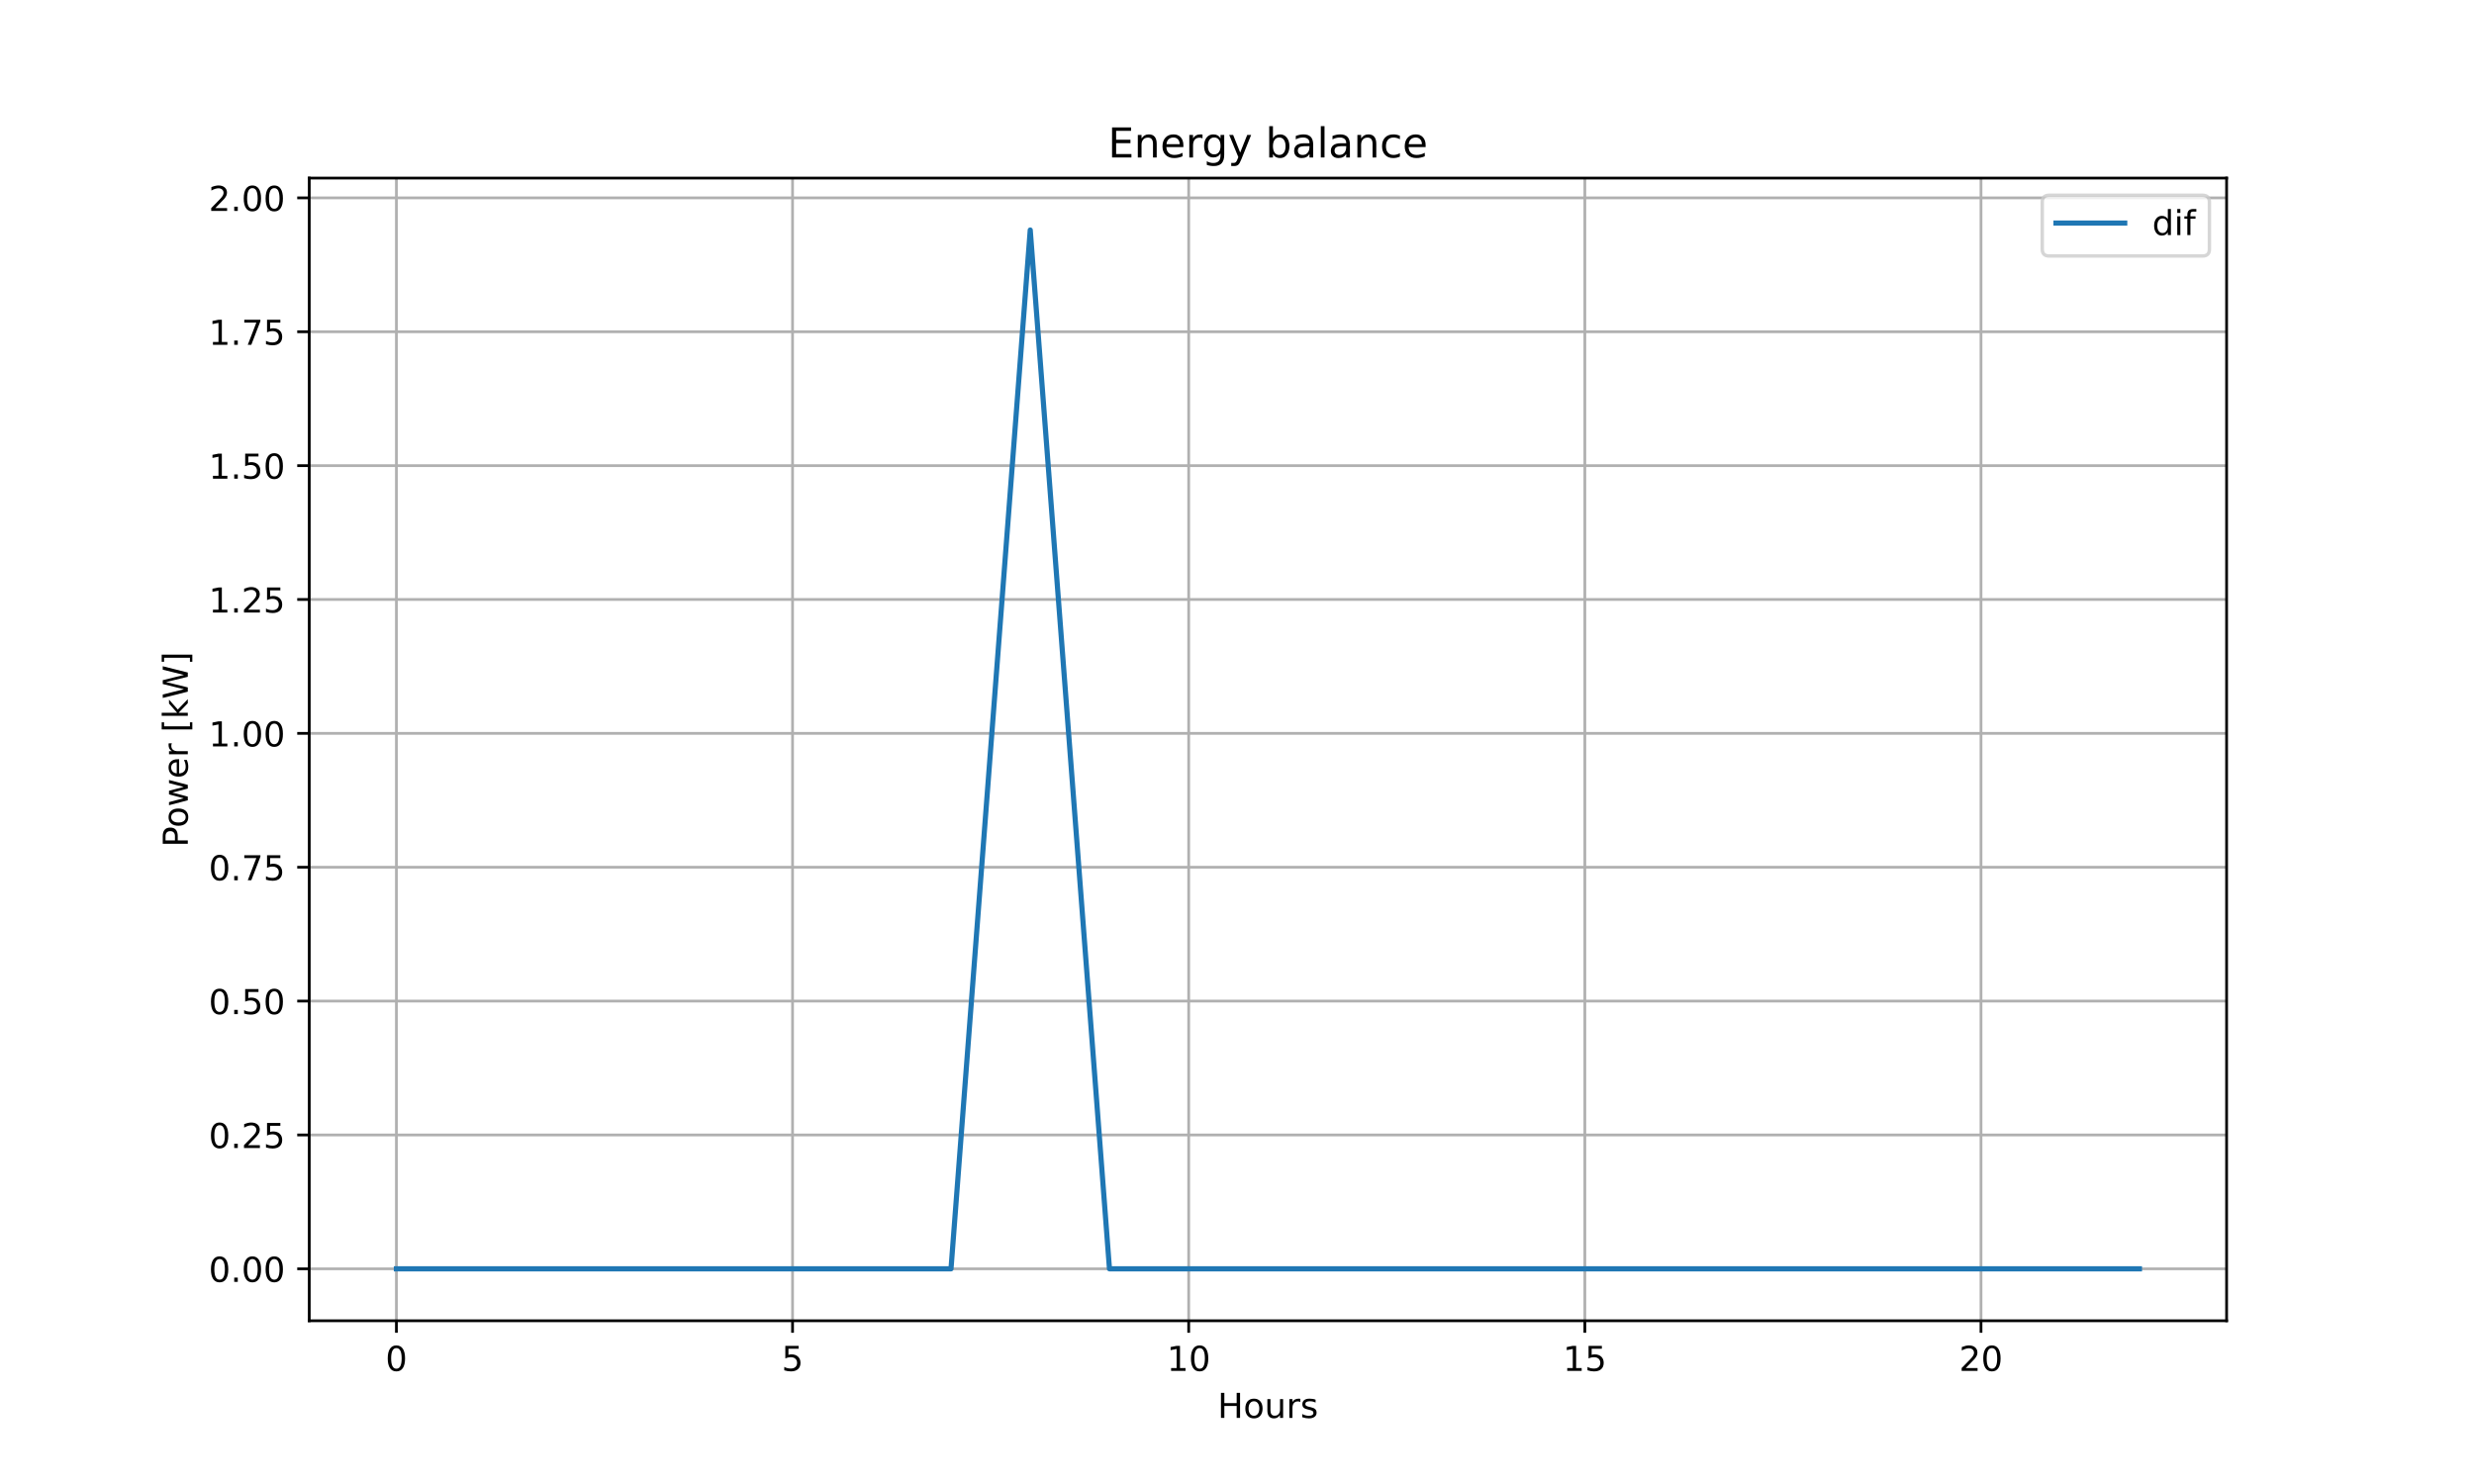
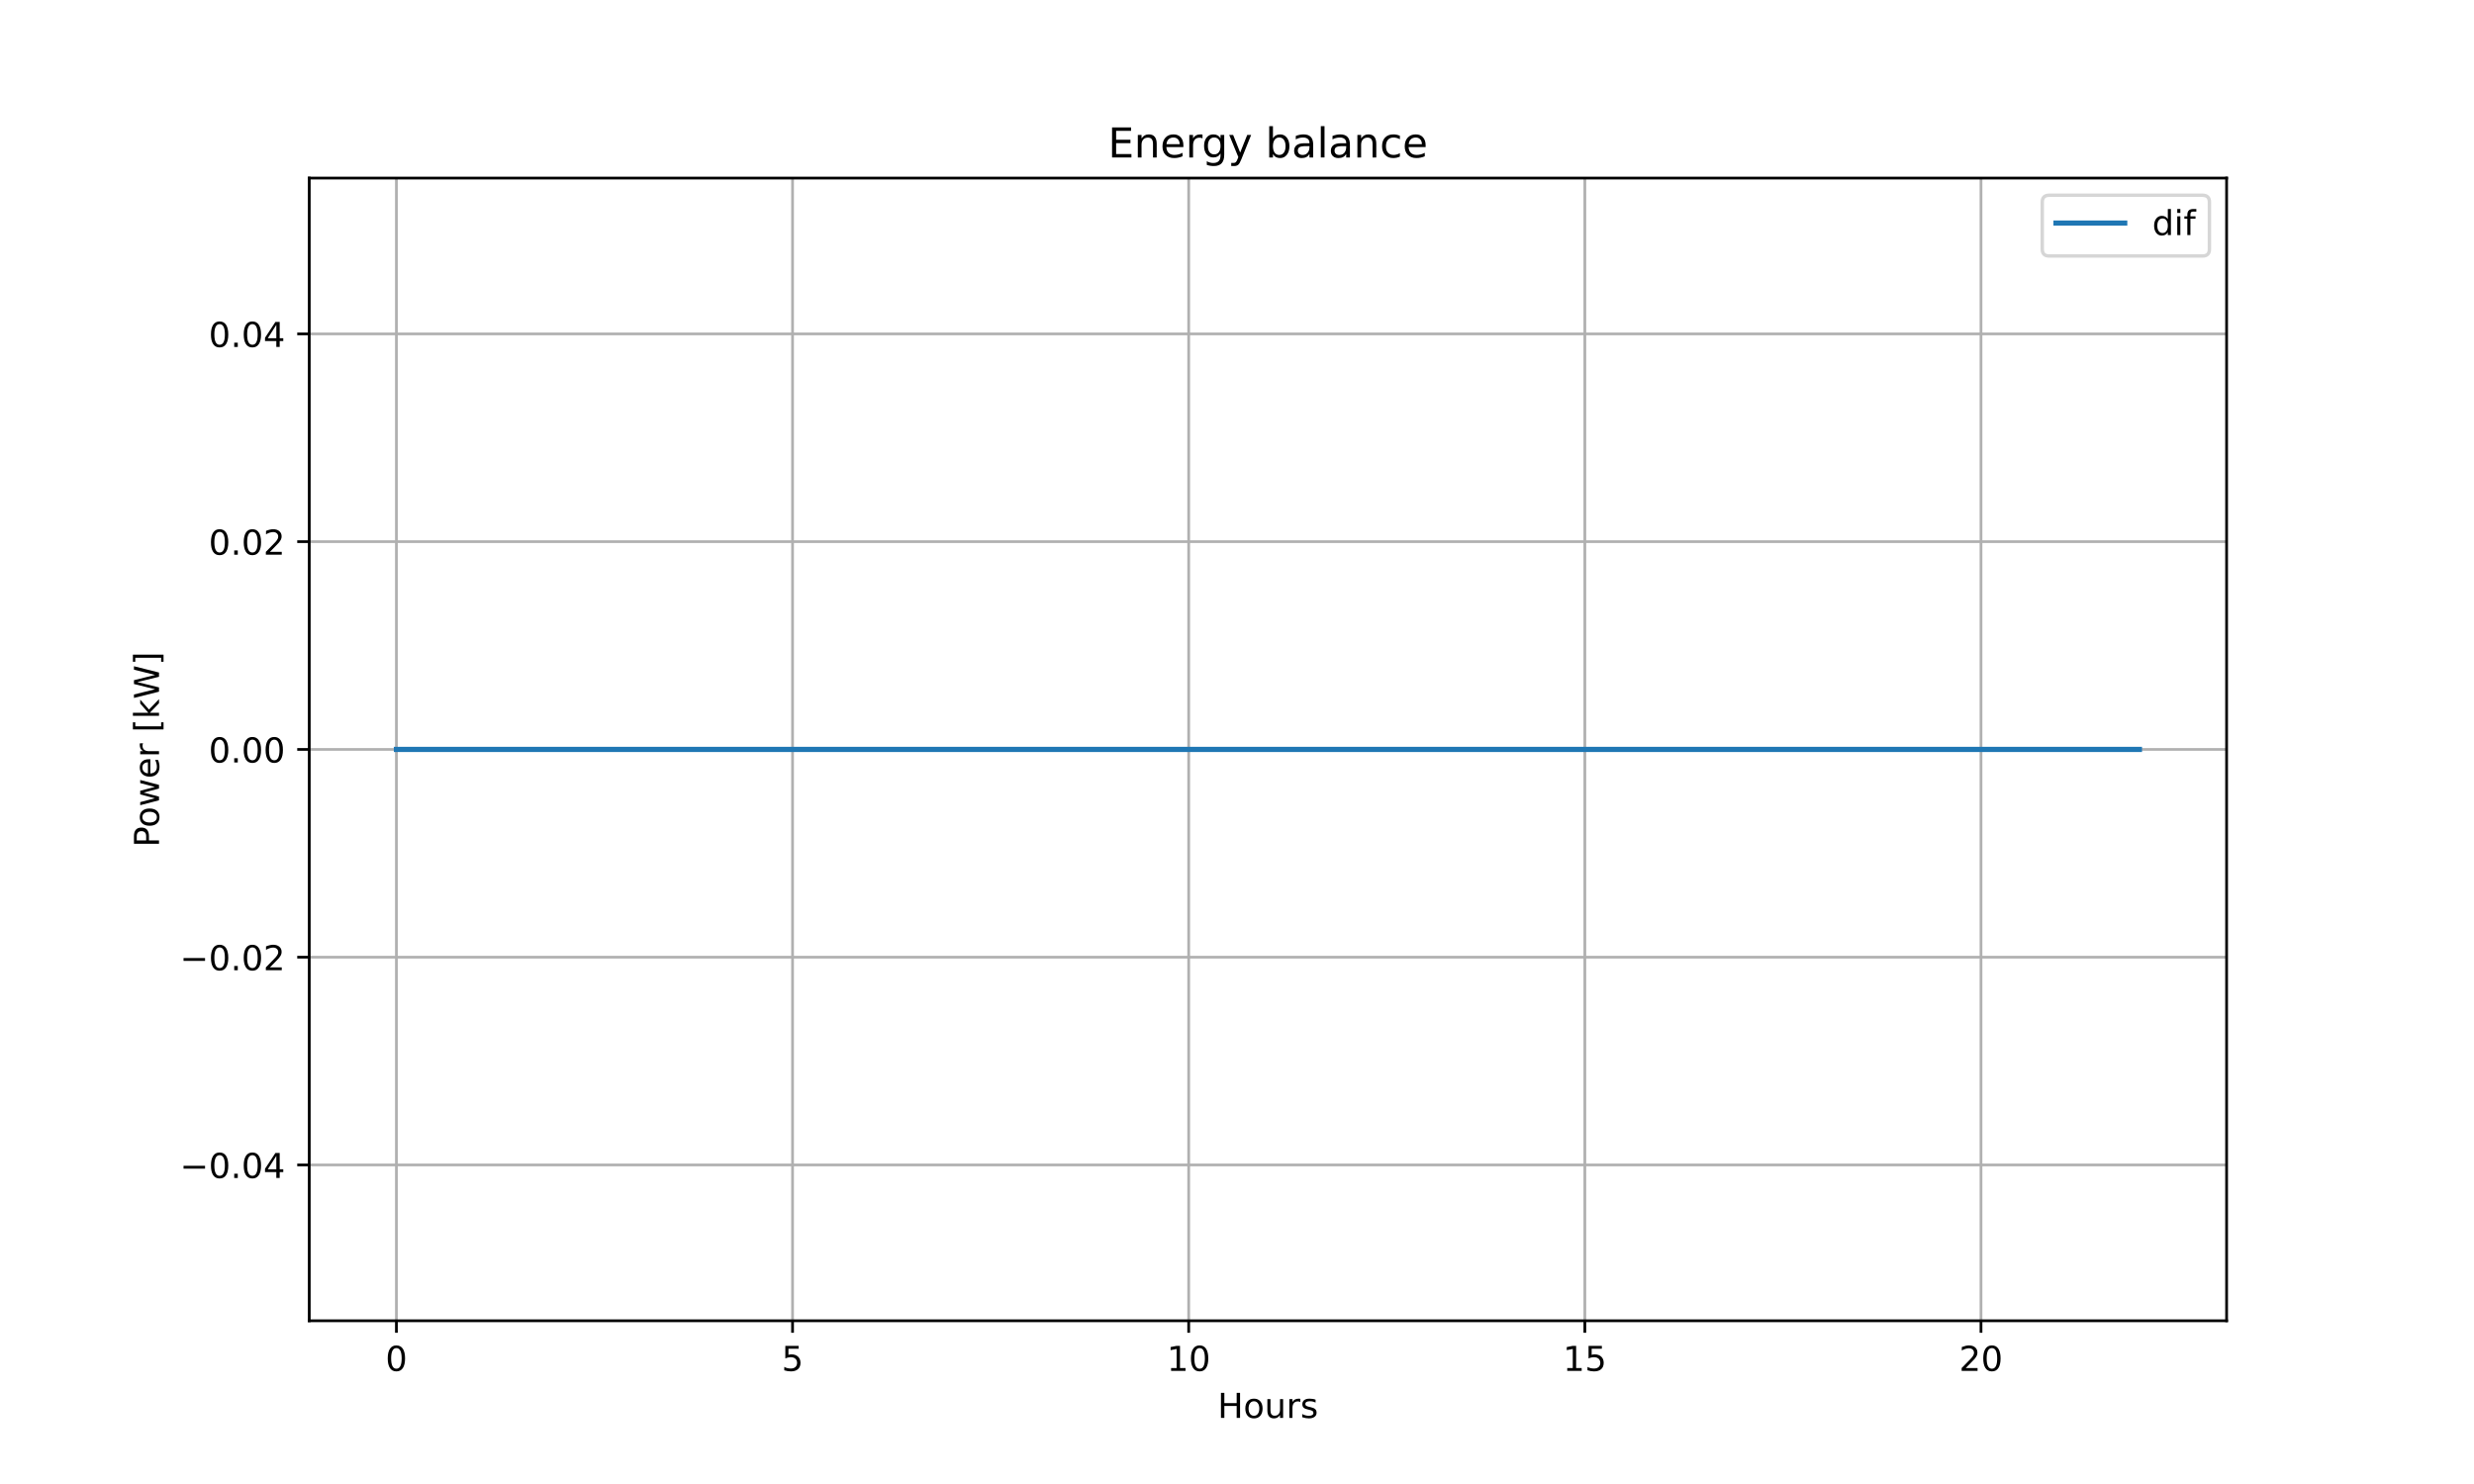
<svg xmlns="http://www.w3.org/2000/svg" xmlns:xlink="http://www.w3.org/1999/xlink" width="720pt" height="432pt" viewBox="0 0 720 432" version="1.1">
  <defs>
    <style type="text/css">*{stroke-linejoin: round; stroke-linecap: butt}</style>
  </defs>
  <g id="figure_1">
    <g id="patch_1">
      <path d="M 0 432  L 720 432  L 720 0  L 0 0  z " style="fill: #ffffff" />
    </g>
    <g id="axes_1">
      <g id="patch_2">
        <path d="M 90 384.48  L 648 384.48  L 648 51.84  L 90 51.84  z " style="fill: #ffffff" />
      </g>
      <g id="matplotlib.axis_1">
        <g id="xtick_1">
          <g id="line2d_1">
-             <path d="M 115.364 384.48  L 115.364 51.84  " clip-path="url(#p54a4d241f9)" style="fill: none; stroke: #b0b0b0; stroke-width: 0.8; stroke-linecap: square" />
+             <path d="M 115.364 384.48  L 115.364 51.84  " clip-path="url(#pcfb88154e4)" style="fill: none; stroke: #b0b0b0; stroke-width: 0.8; stroke-linecap: square" />
          </g>
          <g id="line2d_2">
            <defs>
-               <path id="mb749e487f1" d="M 0 0  L 0 3.5  " style="stroke: #000000; stroke-width: 0.8" />
-             </defs>
-             <g>
-               <use xlink:href="#mb749e487f1" x="115.364" y="384.48" style="stroke: #000000; stroke-width: 0.8" />
+               <path id="m16e0d9bbdc" d="M 0 0  L 0 3.5  " style="stroke: #000000; stroke-width: 0.8" />
+             </defs>
+             <g>
+               <use xlink:href="#m16e0d9bbdc" x="115.364" y="384.48" style="stroke: #000000; stroke-width: 0.8" />
            </g>
          </g>
          <g id="text_1">
            <g transform="translate(112.1824 399.0784) scale(0.1 -0.1)">
              <defs>
                <path id="DejaVuSans-30" d="M 2034 4250  Q 1547 4250 1301 3770  Q 1056 3291 1056 2328  Q 1056 1369 1301 889  Q 1547 409 2034 409  Q 2525 409 2770 889  Q 3016 1369 3016 2328  Q 3016 3291 2770 3770  Q 2525 4250 2034 4250  z M 2034 4750  Q 2819 4750 3233 4129  Q 3647 3509 3647 2328  Q 3647 1150 3233 529  Q 2819 -91 2034 -91  Q 1250 -91 836 529  Q 422 1150 422 2328  Q 422 3509 836 4129  Q 1250 4750 2034 4750  z " transform="scale(0.015625)" />
              </defs>
              <use xlink:href="#DejaVuSans-30" />
            </g>
          </g>
        </g>
        <g id="xtick_2">
          <g id="line2d_3">
-             <path d="M 230.653 384.48  L 230.653 51.84  " clip-path="url(#p54a4d241f9)" style="fill: none; stroke: #b0b0b0; stroke-width: 0.8; stroke-linecap: square" />
+             <path d="M 230.653 384.48  L 230.653 51.84  " clip-path="url(#pcfb88154e4)" style="fill: none; stroke: #b0b0b0; stroke-width: 0.8; stroke-linecap: square" />
          </g>
          <g id="line2d_4">
            <g>
-               <use xlink:href="#mb749e487f1" x="230.653" y="384.48" style="stroke: #000000; stroke-width: 0.8" />
+               <use xlink:href="#m16e0d9bbdc" x="230.653" y="384.48" style="stroke: #000000; stroke-width: 0.8" />
            </g>
          </g>
          <g id="text_2">
            <g transform="translate(227.4716 399.0784) scale(0.1 -0.1)">
              <defs>
                <path id="DejaVuSans-35" d="M 691 4666  L 3169 4666  L 3169 4134  L 1269 4134  L 1269 2991  Q 1406 3038 1543 3061  Q 1681 3084 1819 3084  Q 2600 3084 3056 2656  Q 3513 2228 3513 1497  Q 3513 744 3044 326  Q 2575 -91 1722 -91  Q 1428 -91 1123 -41  Q 819 9 494 109  L 494 744  Q 775 591 1075 516  Q 1375 441 1709 441  Q 2250 441 2565 725  Q 2881 1009 2881 1497  Q 2881 1984 2565 2268  Q 2250 2553 1709 2553  Q 1456 2553 1204 2497  Q 953 2441 691 2322  L 691 4666  z " transform="scale(0.015625)" />
              </defs>
              <use xlink:href="#DejaVuSans-35" />
            </g>
          </g>
        </g>
        <g id="xtick_3">
          <g id="line2d_5">
-             <path d="M 345.942 384.48  L 345.942 51.84  " clip-path="url(#p54a4d241f9)" style="fill: none; stroke: #b0b0b0; stroke-width: 0.8; stroke-linecap: square" />
+             <path d="M 345.942 384.48  L 345.942 51.84  " clip-path="url(#pcfb88154e4)" style="fill: none; stroke: #b0b0b0; stroke-width: 0.8; stroke-linecap: square" />
          </g>
          <g id="line2d_6">
            <g>
-               <use xlink:href="#mb749e487f1" x="345.942" y="384.48" style="stroke: #000000; stroke-width: 0.8" />
+               <use xlink:href="#m16e0d9bbdc" x="345.942" y="384.48" style="stroke: #000000; stroke-width: 0.8" />
            </g>
          </g>
          <g id="text_3">
            <g transform="translate(339.5796 399.0784) scale(0.1 -0.1)">
              <defs>
                <path id="DejaVuSans-31" d="M 794 531  L 1825 531  L 1825 4091  L 703 3866  L 703 4441  L 1819 4666  L 2450 4666  L 2450 531  L 3481 531  L 3481 0  L 794 0  L 794 531  z " transform="scale(0.015625)" />
              </defs>
              <use xlink:href="#DejaVuSans-31" />
              <use xlink:href="#DejaVuSans-30" x="63.623" />
            </g>
          </g>
        </g>
        <g id="xtick_4">
          <g id="line2d_7">
-             <path d="M 461.231 384.48  L 461.231 51.84  " clip-path="url(#p54a4d241f9)" style="fill: none; stroke: #b0b0b0; stroke-width: 0.8; stroke-linecap: square" />
+             <path d="M 461.231 384.48  L 461.231 51.84  " clip-path="url(#pcfb88154e4)" style="fill: none; stroke: #b0b0b0; stroke-width: 0.8; stroke-linecap: square" />
          </g>
          <g id="line2d_8">
            <g>
-               <use xlink:href="#mb749e487f1" x="461.231" y="384.48" style="stroke: #000000; stroke-width: 0.8" />
+               <use xlink:href="#m16e0d9bbdc" x="461.231" y="384.48" style="stroke: #000000; stroke-width: 0.8" />
            </g>
          </g>
          <g id="text_4">
            <g transform="translate(454.8689 399.0784) scale(0.1 -0.1)">
              <use xlink:href="#DejaVuSans-31" />
              <use xlink:href="#DejaVuSans-35" x="63.623" />
            </g>
          </g>
        </g>
        <g id="xtick_5">
          <g id="line2d_9">
-             <path d="M 576.521 384.48  L 576.521 51.84  " clip-path="url(#p54a4d241f9)" style="fill: none; stroke: #b0b0b0; stroke-width: 0.8; stroke-linecap: square" />
+             <path d="M 576.521 384.48  L 576.521 51.84  " clip-path="url(#pcfb88154e4)" style="fill: none; stroke: #b0b0b0; stroke-width: 0.8; stroke-linecap: square" />
          </g>
          <g id="line2d_10">
            <g>
-               <use xlink:href="#mb749e487f1" x="576.521" y="384.48" style="stroke: #000000; stroke-width: 0.8" />
+               <use xlink:href="#m16e0d9bbdc" x="576.521" y="384.48" style="stroke: #000000; stroke-width: 0.8" />
            </g>
          </g>
          <g id="text_5">
            <g transform="translate(570.1582 399.0784) scale(0.1 -0.1)">
              <defs>
                <path id="DejaVuSans-32" d="M 1228 531  L 3431 531  L 3431 0  L 469 0  L 469 531  Q 828 903 1448 1529  Q 2069 2156 2228 2338  Q 2531 2678 2651 2914  Q 2772 3150 2772 3378  Q 2772 3750 2511 3984  Q 2250 4219 1831 4219  Q 1534 4219 1204 4116  Q 875 4013 500 3803  L 500 4441  Q 881 4594 1212 4672  Q 1544 4750 1819 4750  Q 2544 4750 2975 4387  Q 3406 4025 3406 3419  Q 3406 3131 3298 2873  Q 3191 2616 2906 2266  Q 2828 2175 2409 1742  Q 1991 1309 1228 531  z " transform="scale(0.015625)" />
              </defs>
              <use xlink:href="#DejaVuSans-32" />
              <use xlink:href="#DejaVuSans-30" x="63.623" />
            </g>
          </g>
        </g>
        <g id="text_6">
          <g transform="translate(354.3516 412.7566) scale(0.1 -0.1)">
            <defs>
              <path id="DejaVuSans-48" d="M 628 4666  L 1259 4666  L 1259 2753  L 3553 2753  L 3553 4666  L 4184 4666  L 4184 0  L 3553 0  L 3553 2222  L 1259 2222  L 1259 0  L 628 0  L 628 4666  z " transform="scale(0.015625)" />
              <path id="DejaVuSans-6f" d="M 1959 3097  Q 1497 3097 1228 2736  Q 959 2375 959 1747  Q 959 1119 1226 758  Q 1494 397 1959 397  Q 2419 397 2687 759  Q 2956 1122 2956 1747  Q 2956 2369 2687 2733  Q 2419 3097 1959 3097  z M 1959 3584  Q 2709 3584 3137 3096  Q 3566 2609 3566 1747  Q 3566 888 3137 398  Q 2709 -91 1959 -91  Q 1206 -91 779 398  Q 353 888 353 1747  Q 353 2609 779 3096  Q 1206 3584 1959 3584  z " transform="scale(0.015625)" />
              <path id="DejaVuSans-75" d="M 544 1381  L 544 3500  L 1119 3500  L 1119 1403  Q 1119 906 1312 657  Q 1506 409 1894 409  Q 2359 409 2629 706  Q 2900 1003 2900 1516  L 2900 3500  L 3475 3500  L 3475 0  L 2900 0  L 2900 538  Q 2691 219 2414 64  Q 2138 -91 1772 -91  Q 1169 -91 856 284  Q 544 659 544 1381  z M 1991 3584  L 1991 3584  z " transform="scale(0.015625)" />
              <path id="DejaVuSans-72" d="M 2631 2963  Q 2534 3019 2420 3045  Q 2306 3072 2169 3072  Q 1681 3072 1420 2755  Q 1159 2438 1159 1844  L 1159 0  L 581 0  L 581 3500  L 1159 3500  L 1159 2956  Q 1341 3275 1631 3429  Q 1922 3584 2338 3584  Q 2397 3584 2469 3576  Q 2541 3569 2628 3553  L 2631 2963  z " transform="scale(0.015625)" />
              <path id="DejaVuSans-73" d="M 2834 3397  L 2834 2853  Q 2591 2978 2328 3040  Q 2066 3103 1784 3103  Q 1356 3103 1142 2972  Q 928 2841 928 2578  Q 928 2378 1081 2264  Q 1234 2150 1697 2047  L 1894 2003  Q 2506 1872 2764 1633  Q 3022 1394 3022 966  Q 3022 478 2636 193  Q 2250 -91 1575 -91  Q 1294 -91 989 -36  Q 684 19 347 128  L 347 722  Q 666 556 975 473  Q 1284 391 1588 391  Q 1994 391 2212 530  Q 2431 669 2431 922  Q 2431 1156 2273 1281  Q 2116 1406 1581 1522  L 1381 1569  Q 847 1681 609 1914  Q 372 2147 372 2553  Q 372 3047 722 3315  Q 1072 3584 1716 3584  Q 2034 3584 2315 3537  Q 2597 3491 2834 3397  z " transform="scale(0.015625)" />
            </defs>
            <use xlink:href="#DejaVuSans-48" />
            <use xlink:href="#DejaVuSans-6f" x="75.195" />
            <use xlink:href="#DejaVuSans-75" x="136.377" />
            <use xlink:href="#DejaVuSans-72" x="199.756" />
            <use xlink:href="#DejaVuSans-73" x="240.869" />
          </g>
        </g>
      </g>
      <g id="matplotlib.axis_2">
        <g id="ytick_1">
          <g id="line2d_11">
-             <path d="M 90 369.36  L 648 369.36  " clip-path="url(#p54a4d241f9)" style="fill: none; stroke: #b0b0b0; stroke-width: 0.8; stroke-linecap: square" />
+             <path d="M 90 339.12  L 648 339.12  " clip-path="url(#pcfb88154e4)" style="fill: none; stroke: #b0b0b0; stroke-width: 0.8; stroke-linecap: square" />
          </g>
          <g id="line2d_12">
            <defs>
-               <path id="m7056a7a362" d="M 0 0  L -3.5 0  " style="stroke: #000000; stroke-width: 0.8" />
-             </defs>
-             <g>
-               <use xlink:href="#m7056a7a362" x="90" y="369.36" style="stroke: #000000; stroke-width: 0.8" />
+               <path id="m17fa5336e5" d="M 0 0  L -3.5 0  " style="stroke: #000000; stroke-width: 0.8" />
+             </defs>
+             <g>
+               <use xlink:href="#m17fa5336e5" x="90" y="339.12" style="stroke: #000000; stroke-width: 0.8" />
            </g>
          </g>
          <g id="text_7">
-             <g transform="translate(60.73438 373.1592) scale(0.1 -0.1)">
-               <defs>
+             <g transform="translate(52.35469 342.9192) scale(0.1 -0.1)">
+               <defs>
+                 <path id="DejaVuSans-2212" d="M 678 2272  L 4684 2272  L 4684 1741  L 678 1741  L 678 2272  z " transform="scale(0.015625)" />
                <path id="DejaVuSans-2e" d="M 684 794  L 1344 794  L 1344 0  L 684 0  L 684 794  z " transform="scale(0.015625)" />
-               </defs>
+                 <path id="DejaVuSans-34" d="M 2419 4116  L 825 1625  L 2419 1625  L 2419 4116  z M 2253 4666  L 3047 4666  L 3047 1625  L 3713 1625  L 3713 1100  L 3047 1100  L 3047 0  L 2419 0  L 2419 1100  L 313 1100  L 313 1709  L 2253 4666  z " transform="scale(0.015625)" />
+               </defs>
+               <use xlink:href="#DejaVuSans-2212" />
+               <use xlink:href="#DejaVuSans-30" x="83.789" />
+               <use xlink:href="#DejaVuSans-2e" x="147.412" />
+               <use xlink:href="#DejaVuSans-30" x="179.199" />
+               <use xlink:href="#DejaVuSans-34" x="242.822" />
+             </g>
+           </g>
+         </g>
+         <g id="ytick_2">
+           <g id="line2d_13">
+             <path d="M 90 278.64  L 648 278.64  " clip-path="url(#pcfb88154e4)" style="fill: none; stroke: #b0b0b0; stroke-width: 0.8; stroke-linecap: square" />
+           </g>
+           <g id="line2d_14">
+             <g>
+               <use xlink:href="#m17fa5336e5" x="90" y="278.64" style="stroke: #000000; stroke-width: 0.8" />
+             </g>
+           </g>
+           <g id="text_8">
+             <g transform="translate(52.35469 282.4392) scale(0.1 -0.1)">
+               <use xlink:href="#DejaVuSans-2212" />
+               <use xlink:href="#DejaVuSans-30" x="83.789" />
+               <use xlink:href="#DejaVuSans-2e" x="147.412" />
+               <use xlink:href="#DejaVuSans-30" x="179.199" />
+               <use xlink:href="#DejaVuSans-32" x="242.822" />
+             </g>
+           </g>
+         </g>
+         <g id="ytick_3">
+           <g id="line2d_15">
+             <path d="M 90 218.16  L 648 218.16  " clip-path="url(#pcfb88154e4)" style="fill: none; stroke: #b0b0b0; stroke-width: 0.8; stroke-linecap: square" />
+           </g>
+           <g id="line2d_16">
+             <g>
+               <use xlink:href="#m17fa5336e5" x="90" y="218.16" style="stroke: #000000; stroke-width: 0.8" />
+             </g>
+           </g>
+           <g id="text_9">
+             <g transform="translate(60.73438 221.9592) scale(0.1 -0.1)">
              <use xlink:href="#DejaVuSans-30" />
              <use xlink:href="#DejaVuSans-2e" x="63.623" />
              <use xlink:href="#DejaVuSans-30" x="95.41" />
              <use xlink:href="#DejaVuSans-30" x="159.033" />
            </g>
          </g>
        </g>
-         <g id="ytick_2">
-           <g id="line2d_13">
-             <path d="M 90 330.391  L 648 330.391  " clip-path="url(#p54a4d241f9)" style="fill: none; stroke: #b0b0b0; stroke-width: 0.8; stroke-linecap: square" />
-           </g>
-           <g id="line2d_14">
-             <g>
-               <use xlink:href="#m7056a7a362" x="90" y="330.391" style="stroke: #000000; stroke-width: 0.8" />
-             </g>
-           </g>
-           <g id="text_8">
-             <g transform="translate(60.73438 334.1901) scale(0.1 -0.1)">
+         <g id="ytick_4">
+           <g id="line2d_17">
+             <path d="M 90 157.68  L 648 157.68  " clip-path="url(#pcfb88154e4)" style="fill: none; stroke: #b0b0b0; stroke-width: 0.8; stroke-linecap: square" />
+           </g>
+           <g id="line2d_18">
+             <g>
+               <use xlink:href="#m17fa5336e5" x="90" y="157.68" style="stroke: #000000; stroke-width: 0.8" />
+             </g>
+           </g>
+           <g id="text_10">
+             <g transform="translate(60.73438 161.4792) scale(0.1 -0.1)">
              <use xlink:href="#DejaVuSans-30" />
              <use xlink:href="#DejaVuSans-2e" x="63.623" />
-               <use xlink:href="#DejaVuSans-32" x="95.41" />
-               <use xlink:href="#DejaVuSans-35" x="159.033" />
-             </g>
-           </g>
-         </g>
-         <g id="ytick_3">
-           <g id="line2d_15">
-             <path d="M 90 291.422  L 648 291.422  " clip-path="url(#p54a4d241f9)" style="fill: none; stroke: #b0b0b0; stroke-width: 0.8; stroke-linecap: square" />
-           </g>
-           <g id="line2d_16">
-             <g>
-               <use xlink:href="#m7056a7a362" x="90" y="291.422" style="stroke: #000000; stroke-width: 0.8" />
-             </g>
-           </g>
-           <g id="text_9">
-             <g transform="translate(60.73438 295.2211) scale(0.1 -0.1)">
+               <use xlink:href="#DejaVuSans-30" x="95.41" />
+               <use xlink:href="#DejaVuSans-32" x="159.033" />
+             </g>
+           </g>
+         </g>
+         <g id="ytick_5">
+           <g id="line2d_19">
+             <path d="M 90 97.2  L 648 97.2  " clip-path="url(#pcfb88154e4)" style="fill: none; stroke: #b0b0b0; stroke-width: 0.8; stroke-linecap: square" />
+           </g>
+           <g id="line2d_20">
+             <g>
+               <use xlink:href="#m17fa5336e5" x="90" y="97.2" style="stroke: #000000; stroke-width: 0.8" />
+             </g>
+           </g>
+           <g id="text_11">
+             <g transform="translate(60.73438 100.9992) scale(0.1 -0.1)">
              <use xlink:href="#DejaVuSans-30" />
              <use xlink:href="#DejaVuSans-2e" x="63.623" />
-               <use xlink:href="#DejaVuSans-35" x="95.41" />
-               <use xlink:href="#DejaVuSans-30" x="159.033" />
-             </g>
-           </g>
-         </g>
-         <g id="ytick_4">
-           <g id="line2d_17">
-             <path d="M 90 252.453  L 648 252.453  " clip-path="url(#p54a4d241f9)" style="fill: none; stroke: #b0b0b0; stroke-width: 0.8; stroke-linecap: square" />
-           </g>
-           <g id="line2d_18">
-             <g>
-               <use xlink:href="#m7056a7a362" x="90" y="252.453" style="stroke: #000000; stroke-width: 0.8" />
-             </g>
-           </g>
-           <g id="text_10">
-             <g transform="translate(60.73438 256.252) scale(0.1 -0.1)">
-               <defs>
-                 <path id="DejaVuSans-37" d="M 525 4666  L 3525 4666  L 3525 4397  L 1831 0  L 1172 0  L 2766 4134  L 525 4134  L 525 4666  z " transform="scale(0.015625)" />
-               </defs>
-               <use xlink:href="#DejaVuSans-30" />
-               <use xlink:href="#DejaVuSans-2e" x="63.623" />
-               <use xlink:href="#DejaVuSans-37" x="95.41" />
-               <use xlink:href="#DejaVuSans-35" x="159.033" />
-             </g>
-           </g>
-         </g>
-         <g id="ytick_5">
-           <g id="line2d_19">
-             <path d="M 90 213.484  L 648 213.484  " clip-path="url(#p54a4d241f9)" style="fill: none; stroke: #b0b0b0; stroke-width: 0.8; stroke-linecap: square" />
-           </g>
-           <g id="line2d_20">
-             <g>
-               <use xlink:href="#m7056a7a362" x="90" y="213.484" style="stroke: #000000; stroke-width: 0.8" />
-             </g>
-           </g>
-           <g id="text_11">
-             <g transform="translate(60.73438 217.2829) scale(0.1 -0.1)">
-               <use xlink:href="#DejaVuSans-31" />
-               <use xlink:href="#DejaVuSans-2e" x="63.623" />
              <use xlink:href="#DejaVuSans-30" x="95.41" />
-               <use xlink:href="#DejaVuSans-30" x="159.033" />
-             </g>
-           </g>
-         </g>
-         <g id="ytick_6">
-           <g id="line2d_21">
-             <path d="M 90 174.515  L 648 174.515  " clip-path="url(#p54a4d241f9)" style="fill: none; stroke: #b0b0b0; stroke-width: 0.8; stroke-linecap: square" />
-           </g>
-           <g id="line2d_22">
-             <g>
-               <use xlink:href="#m7056a7a362" x="90" y="174.515" style="stroke: #000000; stroke-width: 0.8" />
-             </g>
-           </g>
-           <g id="text_12">
-             <g transform="translate(60.73438 178.3139) scale(0.1 -0.1)">
-               <use xlink:href="#DejaVuSans-31" />
-               <use xlink:href="#DejaVuSans-2e" x="63.623" />
-               <use xlink:href="#DejaVuSans-32" x="95.41" />
-               <use xlink:href="#DejaVuSans-35" x="159.033" />
-             </g>
-           </g>
-         </g>
-         <g id="ytick_7">
-           <g id="line2d_23">
-             <path d="M 90 135.546  L 648 135.546  " clip-path="url(#p54a4d241f9)" style="fill: none; stroke: #b0b0b0; stroke-width: 0.8; stroke-linecap: square" />
-           </g>
-           <g id="line2d_24">
-             <g>
-               <use xlink:href="#m7056a7a362" x="90" y="135.546" style="stroke: #000000; stroke-width: 0.8" />
-             </g>
-           </g>
-           <g id="text_13">
-             <g transform="translate(60.73438 139.3448) scale(0.1 -0.1)">
-               <use xlink:href="#DejaVuSans-31" />
-               <use xlink:href="#DejaVuSans-2e" x="63.623" />
-               <use xlink:href="#DejaVuSans-35" x="95.41" />
-               <use xlink:href="#DejaVuSans-30" x="159.033" />
-             </g>
-           </g>
-         </g>
-         <g id="ytick_8">
-           <g id="line2d_25">
-             <path d="M 90 96.576  L 648 96.576  " clip-path="url(#p54a4d241f9)" style="fill: none; stroke: #b0b0b0; stroke-width: 0.8; stroke-linecap: square" />
-           </g>
-           <g id="line2d_26">
-             <g>
-               <use xlink:href="#m7056a7a362" x="90" y="96.576" style="stroke: #000000; stroke-width: 0.8" />
-             </g>
-           </g>
-           <g id="text_14">
-             <g transform="translate(60.73438 100.3757) scale(0.1 -0.1)">
-               <use xlink:href="#DejaVuSans-31" />
-               <use xlink:href="#DejaVuSans-2e" x="63.623" />
-               <use xlink:href="#DejaVuSans-37" x="95.41" />
-               <use xlink:href="#DejaVuSans-35" x="159.033" />
-             </g>
-           </g>
-         </g>
-         <g id="ytick_9">
-           <g id="line2d_27">
-             <path d="M 90 57.607  L 648 57.607  " clip-path="url(#p54a4d241f9)" style="fill: none; stroke: #b0b0b0; stroke-width: 0.8; stroke-linecap: square" />
-           </g>
-           <g id="line2d_28">
-             <g>
-               <use xlink:href="#m7056a7a362" x="90" y="57.607" style="stroke: #000000; stroke-width: 0.8" />
-             </g>
-           </g>
-           <g id="text_15">
-             <g transform="translate(60.73438 61.40664) scale(0.1 -0.1)">
-               <use xlink:href="#DejaVuSans-32" />
-               <use xlink:href="#DejaVuSans-2e" x="63.623" />
-               <use xlink:href="#DejaVuSans-30" x="95.41" />
-               <use xlink:href="#DejaVuSans-30" x="159.033" />
-             </g>
-           </g>
-         </g>
-         <g id="text_16">
-           <g transform="translate(54.65469 246.6037) rotate(-90) scale(0.1 -0.1)">
+               <use xlink:href="#DejaVuSans-34" x="159.033" />
+             </g>
+           </g>
+         </g>
+         <g id="text_12">
+           <g transform="translate(46.275 246.6037) rotate(-90) scale(0.1 -0.1)">
            <defs>
              <path id="DejaVuSans-50" d="M 1259 4147  L 1259 2394  L 2053 2394  Q 2494 2394 2734 2622  Q 2975 2850 2975 3272  Q 2975 3691 2734 3919  Q 2494 4147 2053 4147  L 1259 4147  z M 628 4666  L 2053 4666  Q 2838 4666 3239 4311  Q 3641 3956 3641 3272  Q 3641 2581 3239 2228  Q 2838 1875 2053 1875  L 1259 1875  L 1259 0  L 628 0  L 628 4666  z " transform="scale(0.015625)" />
              <path id="DejaVuSans-77" d="M 269 3500  L 844 3500  L 1563 769  L 2278 3500  L 2956 3500  L 3675 769  L 4391 3500  L 4966 3500  L 4050 0  L 3372 0  L 2619 2869  L 1863 0  L 1184 0  L 269 3500  z " transform="scale(0.015625)" />
              <path id="DejaVuSans-65" d="M 3597 1894  L 3597 1613  L 953 1613  Q 991 1019 1311 708  Q 1631 397 2203 397  Q 2534 397 2845 478  Q 3156 559 3463 722  L 3463 178  Q 3153 47 2828 -22  Q 2503 -91 2169 -91  Q 1331 -91 842 396  Q 353 884 353 1716  Q 353 2575 817 3079  Q 1281 3584 2069 3584  Q 2775 3584 3186 3129  Q 3597 2675 3597 1894  z M 3022 2063  Q 3016 2534 2758 2815  Q 2500 3097 2075 3097  Q 1594 3097 1305 2825  Q 1016 2553 972 2059  L 3022 2063  z " transform="scale(0.015625)" />
              <path id="DejaVuSans-20" transform="scale(0.015625)" />
              <path id="DejaVuSans-5b" d="M 550 4863  L 1875 4863  L 1875 4416  L 1125 4416  L 1125 -397  L 1875 -397  L 1875 -844  L 550 -844  L 550 4863  z " transform="scale(0.015625)" />
              <path id="DejaVuSans-6b" d="M 581 4863  L 1159 4863  L 1159 1991  L 2875 3500  L 3609 3500  L 1753 1863  L 3688 0  L 2938 0  L 1159 1709  L 1159 0  L 581 0  L 581 4863  z " transform="scale(0.015625)" />
              <path id="DejaVuSans-57" d="M 213 4666  L 850 4666  L 1831 722  L 2809 4666  L 3519 4666  L 4500 722  L 5478 4666  L 6119 4666  L 4947 0  L 4153 0  L 3169 4050  L 2175 0  L 1381 0  L 213 4666  z " transform="scale(0.015625)" />
              <path id="DejaVuSans-5d" d="M 1947 4863  L 1947 -844  L 622 -844  L 622 -397  L 1369 -397  L 1369 4416  L 622 4416  L 622 4863  L 1947 4863  z " transform="scale(0.015625)" />
            </defs>
            <use xlink:href="#DejaVuSans-50" />
            <use xlink:href="#DejaVuSans-6f" x="56.678" />
            <use xlink:href="#DejaVuSans-77" x="117.859" />
            <use xlink:href="#DejaVuSans-65" x="199.646" />
            <use xlink:href="#DejaVuSans-72" x="261.17" />
            <use xlink:href="#DejaVuSans-20" x="302.283" />
            <use xlink:href="#DejaVuSans-5b" x="334.07" />
            <use xlink:href="#DejaVuSans-6b" x="373.084" />
            <use xlink:href="#DejaVuSans-57" x="430.994" />
            <use xlink:href="#DejaVuSans-5d" x="529.871" />
          </g>
        </g>
      </g>
      <g id="patch_3">
        <path d="M 90 384.48  L 90 51.84  " style="fill: none; stroke: #000000; stroke-width: 0.8; stroke-linejoin: miter; stroke-linecap: square" />
      </g>
      <g id="patch_4">
        <path d="M 648 384.48  L 648 51.84  " style="fill: none; stroke: #000000; stroke-width: 0.8; stroke-linejoin: miter; stroke-linecap: square" />
      </g>
      <g id="patch_5">
        <path d="M 90 384.48  L 648 384.48  " style="fill: none; stroke: #000000; stroke-width: 0.8; stroke-linejoin: miter; stroke-linecap: square" />
      </g>
      <g id="patch_6">
        <path d="M 90 51.84  L 648 51.84  " style="fill: none; stroke: #000000; stroke-width: 0.8; stroke-linejoin: miter; stroke-linecap: square" />
      </g>
-       <g id="line2d_29">
-         <path d="M 115.364 369.36  L 138.421 369.36  L 161.479 369.36  L 184.537 369.36  L 207.595 369.36  L 230.653 369.36  L 253.711 369.36  L 276.769 369.36  L 299.826 66.96  L 322.884 369.36  L 345.942 369.36  L 369 369.36  L 392.058 369.36  L 415.116 369.36  L 438.174 369.36  L 461.231 369.36  L 484.289 369.36  L 507.347 369.36  L 530.405 369.36  L 553.463 369.36  L 576.521 369.36  L 599.579 369.36  L 622.636 369.36  " clip-path="url(#p54a4d241f9)" style="fill: none; stroke: #1f77b4; stroke-width: 1.5; stroke-linecap: square" />
-       </g>
-       <g id="text_17">
+       <g id="line2d_21">
+         <path d="M 115.364 218.16  L 138.421 218.16  L 161.479 218.16  L 184.537 218.16  L 207.595 218.16  L 230.653 218.16  L 253.711 218.16  L 276.769 218.16  L 299.826 218.16  L 322.884 218.16  L 345.942 218.16  L 369 218.16  L 392.058 218.16  L 415.116 218.16  L 438.174 218.16  L 461.231 218.16  L 484.289 218.16  L 507.347 218.16  L 530.405 218.16  L 553.463 218.16  L 576.521 218.16  L 599.579 218.16  L 622.636 218.16  " clip-path="url(#pcfb88154e4)" style="fill: none; stroke: #1f77b4; stroke-width: 1.5; stroke-linecap: square" />
+       </g>
+       <g id="text_13">
        <g transform="translate(322.4625 45.84) scale(0.12 -0.12)">
          <defs>
            <path id="DejaVuSans-45" d="M 628 4666  L 3578 4666  L 3578 4134  L 1259 4134  L 1259 2753  L 3481 2753  L 3481 2222  L 1259 2222  L 1259 531  L 3634 531  L 3634 0  L 628 0  L 628 4666  z " transform="scale(0.015625)" />
            <path id="DejaVuSans-6e" d="M 3513 2113  L 3513 0  L 2938 0  L 2938 2094  Q 2938 2591 2744 2837  Q 2550 3084 2163 3084  Q 1697 3084 1428 2787  Q 1159 2491 1159 1978  L 1159 0  L 581 0  L 581 3500  L 1159 3500  L 1159 2956  Q 1366 3272 1645 3428  Q 1925 3584 2291 3584  Q 2894 3584 3203 3211  Q 3513 2838 3513 2113  z " transform="scale(0.015625)" />
            <path id="DejaVuSans-67" d="M 2906 1791  Q 2906 2416 2648 2759  Q 2391 3103 1925 3103  Q 1463 3103 1205 2759  Q 947 2416 947 1791  Q 947 1169 1205 825  Q 1463 481 1925 481  Q 2391 481 2648 825  Q 2906 1169 2906 1791  z M 3481 434  Q 3481 -459 3084 -895  Q 2688 -1331 1869 -1331  Q 1566 -1331 1297 -1286  Q 1028 -1241 775 -1147  L 775 -588  Q 1028 -725 1275 -790  Q 1522 -856 1778 -856  Q 2344 -856 2625 -561  Q 2906 -266 2906 331  L 2906 616  Q 2728 306 2450 153  Q 2172 0 1784 0  Q 1141 0 747 490  Q 353 981 353 1791  Q 353 2603 747 3093  Q 1141 3584 1784 3584  Q 2172 3584 2450 3431  Q 2728 3278 2906 2969  L 2906 3500  L 3481 3500  L 3481 434  z " transform="scale(0.015625)" />
            <path id="DejaVuSans-79" d="M 2059 -325  Q 1816 -950 1584 -1140  Q 1353 -1331 966 -1331  L 506 -1331  L 506 -850  L 844 -850  Q 1081 -850 1212 -737  Q 1344 -625 1503 -206  L 1606 56  L 191 3500  L 800 3500  L 1894 763  L 2988 3500  L 3597 3500  L 2059 -325  z " transform="scale(0.015625)" />
            <path id="DejaVuSans-62" d="M 3116 1747  Q 3116 2381 2855 2742  Q 2594 3103 2138 3103  Q 1681 3103 1420 2742  Q 1159 2381 1159 1747  Q 1159 1113 1420 752  Q 1681 391 2138 391  Q 2594 391 2855 752  Q 3116 1113 3116 1747  z M 1159 2969  Q 1341 3281 1617 3432  Q 1894 3584 2278 3584  Q 2916 3584 3314 3078  Q 3713 2572 3713 1747  Q 3713 922 3314 415  Q 2916 -91 2278 -91  Q 1894 -91 1617 61  Q 1341 213 1159 525  L 1159 0  L 581 0  L 581 4863  L 1159 4863  L 1159 2969  z " transform="scale(0.015625)" />
            <path id="DejaVuSans-61" d="M 2194 1759  Q 1497 1759 1228 1600  Q 959 1441 959 1056  Q 959 750 1161 570  Q 1363 391 1709 391  Q 2188 391 2477 730  Q 2766 1069 2766 1631  L 2766 1759  L 2194 1759  z M 3341 1997  L 3341 0  L 2766 0  L 2766 531  Q 2569 213 2275 61  Q 1981 -91 1556 -91  Q 1019 -91 701 211  Q 384 513 384 1019  Q 384 1609 779 1909  Q 1175 2209 1959 2209  L 2766 2209  L 2766 2266  Q 2766 2663 2505 2880  Q 2244 3097 1772 3097  Q 1472 3097 1187 3025  Q 903 2953 641 2809  L 641 3341  Q 956 3463 1253 3523  Q 1550 3584 1831 3584  Q 2591 3584 2966 3190  Q 3341 2797 3341 1997  z " transform="scale(0.015625)" />
            <path id="DejaVuSans-6c" d="M 603 4863  L 1178 4863  L 1178 0  L 603 0  L 603 4863  z " transform="scale(0.015625)" />
            <path id="DejaVuSans-63" d="M 3122 3366  L 3122 2828  Q 2878 2963 2633 3030  Q 2388 3097 2138 3097  Q 1578 3097 1268 2742  Q 959 2388 959 1747  Q 959 1106 1268 751  Q 1578 397 2138 397  Q 2388 397 2633 464  Q 2878 531 3122 666  L 3122 134  Q 2881 22 2623 -34  Q 2366 -91 2075 -91  Q 1284 -91 818 406  Q 353 903 353 1747  Q 353 2603 823 3093  Q 1294 3584 2113 3584  Q 2378 3584 2631 3529  Q 2884 3475 3122 3366  z " transform="scale(0.015625)" />
          </defs>
          <use xlink:href="#DejaVuSans-45" />
          <use xlink:href="#DejaVuSans-6e" x="63.184" />
          <use xlink:href="#DejaVuSans-65" x="126.562" />
          <use xlink:href="#DejaVuSans-72" x="188.086" />
          <use xlink:href="#DejaVuSans-67" x="227.449" />
          <use xlink:href="#DejaVuSans-79" x="290.926" />
          <use xlink:href="#DejaVuSans-20" x="350.105" />
          <use xlink:href="#DejaVuSans-62" x="381.893" />
          <use xlink:href="#DejaVuSans-61" x="445.369" />
          <use xlink:href="#DejaVuSans-6c" x="506.648" />
          <use xlink:href="#DejaVuSans-61" x="534.432" />
          <use xlink:href="#DejaVuSans-6e" x="595.711" />
          <use xlink:href="#DejaVuSans-63" x="659.09" />
          <use xlink:href="#DejaVuSans-65" x="714.07" />
        </g>
      </g>
      <g id="legend_1">
        <g id="patch_7">
          <path d="M 596.353 74.518  L 641 74.518  Q 643 74.518 643 72.518  L 643 58.84  Q 643 56.84 641 56.84  L 596.353 56.84  Q 594.353 56.84 594.353 58.84  L 594.353 72.518  Q 594.353 74.518 596.353 74.518  z " style="fill: #ffffff; opacity: 0.8; stroke: #cccccc; stroke-linejoin: miter" />
        </g>
-         <g id="line2d_30">
+         <g id="line2d_22">
          <path d="M 598.353 64.938  L 608.353 64.938  L 618.353 64.938  " style="fill: none; stroke: #1f77b4; stroke-width: 1.5; stroke-linecap: square" />
        </g>
-         <g id="text_18">
+         <g id="text_14">
          <g transform="translate(626.3531 68.43844) scale(0.1 -0.1)">
            <defs>
              <path id="DejaVuSans-64" d="M 2906 2969  L 2906 4863  L 3481 4863  L 3481 0  L 2906 0  L 2906 525  Q 2725 213 2448 61  Q 2172 -91 1784 -91  Q 1150 -91 751 415  Q 353 922 353 1747  Q 353 2572 751 3078  Q 1150 3584 1784 3584  Q 2172 3584 2448 3432  Q 2725 3281 2906 2969  z M 947 1747  Q 947 1113 1208 752  Q 1469 391 1925 391  Q 2381 391 2643 752  Q 2906 1113 2906 1747  Q 2906 2381 2643 2742  Q 2381 3103 1925 3103  Q 1469 3103 1208 2742  Q 947 2381 947 1747  z " transform="scale(0.015625)" />
              <path id="DejaVuSans-69" d="M 603 3500  L 1178 3500  L 1178 0  L 603 0  L 603 3500  z M 603 4863  L 1178 4863  L 1178 4134  L 603 4134  L 603 4863  z " transform="scale(0.015625)" />
              <path id="DejaVuSans-66" d="M 2375 4863  L 2375 4384  L 1825 4384  Q 1516 4384 1395 4259  Q 1275 4134 1275 3809  L 1275 3500  L 2222 3500  L 2222 3053  L 1275 3053  L 1275 0  L 697 0  L 697 3053  L 147 3053  L 147 3500  L 697 3500  L 697 3744  Q 697 4328 969 4595  Q 1241 4863 1831 4863  L 2375 4863  z " transform="scale(0.015625)" />
            </defs>
            <use xlink:href="#DejaVuSans-64" />
            <use xlink:href="#DejaVuSans-69" x="63.477" />
            <use xlink:href="#DejaVuSans-66" x="91.26" />
          </g>
        </g>
      </g>
    </g>
  </g>
  <defs>
-     <clipPath id="p54a4d241f9">
+     <clipPath id="pcfb88154e4">
      <rect x="90" y="51.84" width="558" height="332.64" />
    </clipPath>
  </defs>
</svg>
